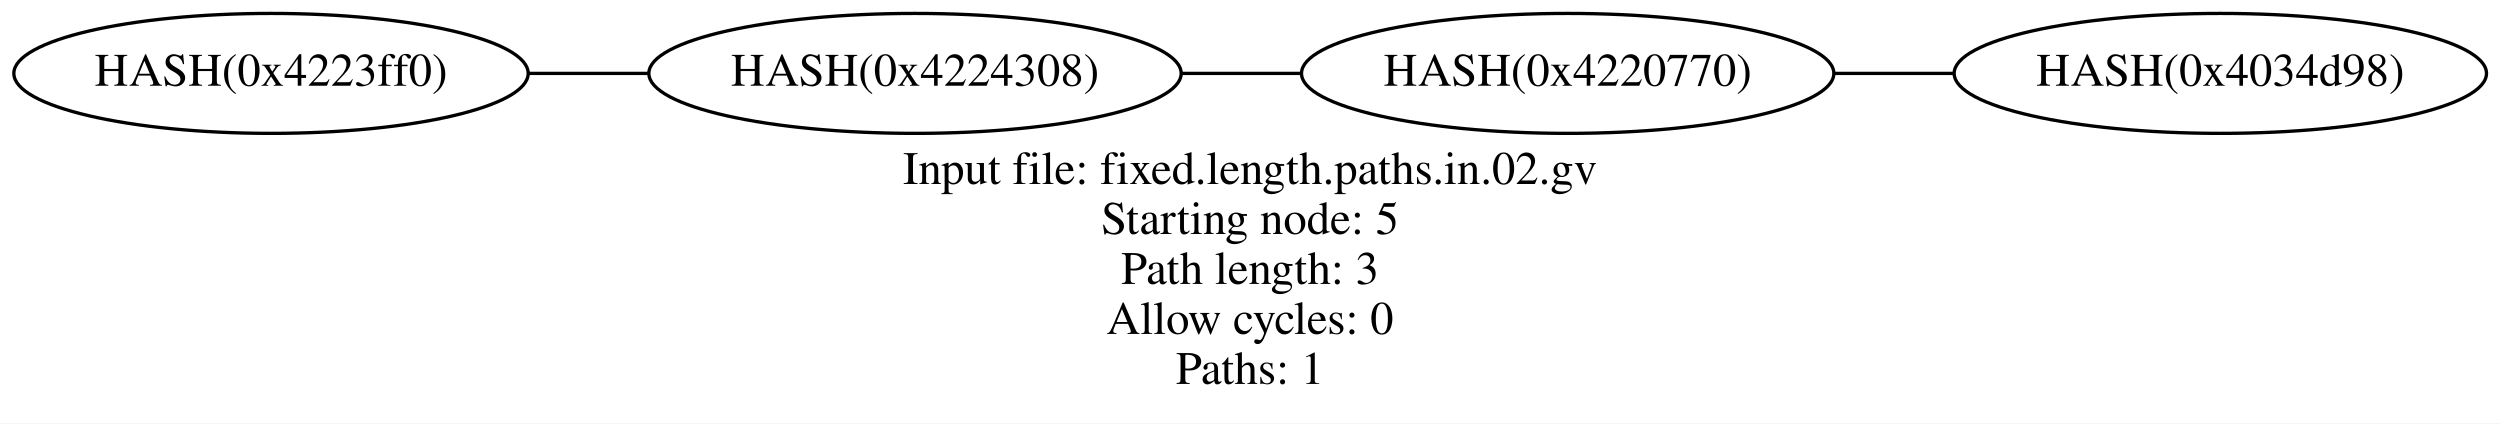
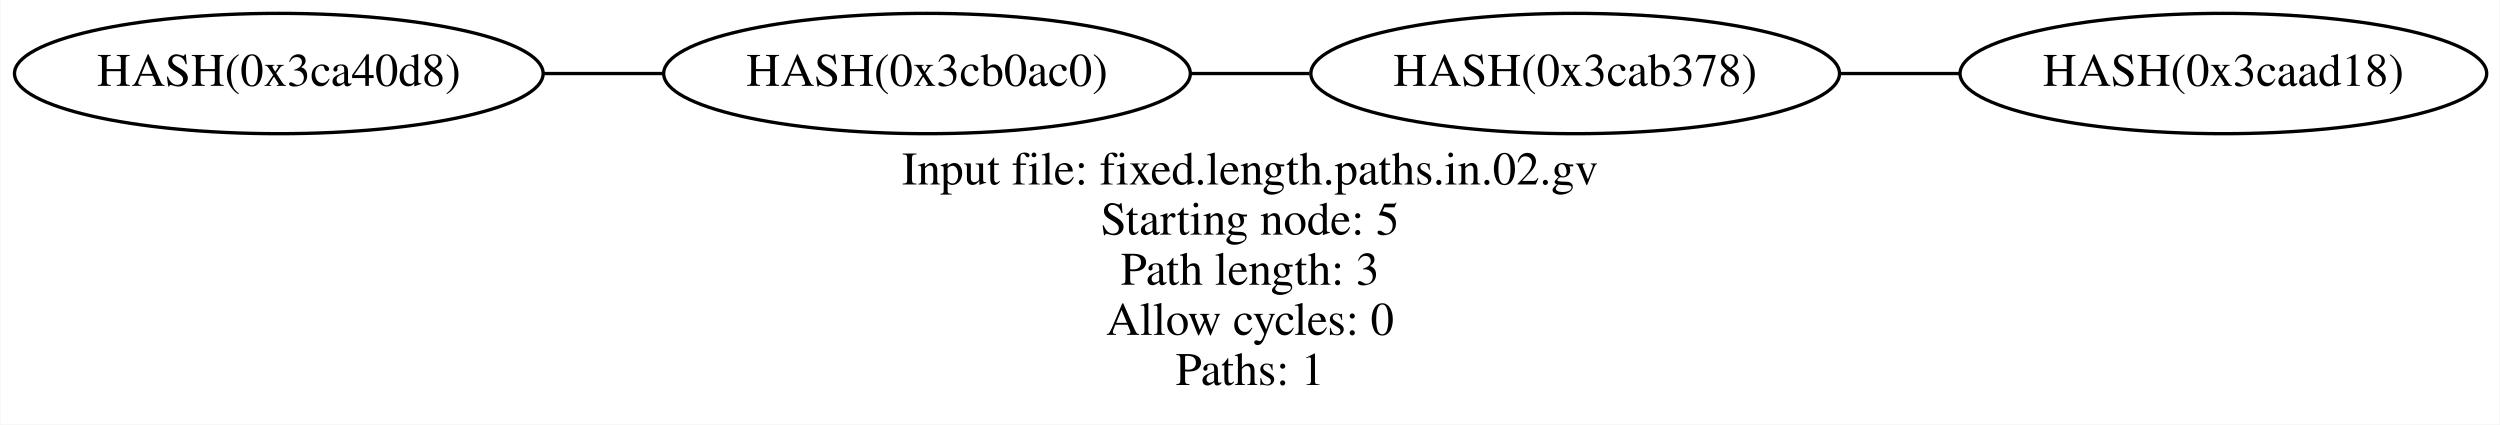
- <svg xmlns="http://www.w3.org/2000/svg" width="750pt" height="127pt" viewBox="0.00 0.00 750.34 127.00">
+ <svg xmlns="http://www.w3.org/2000/svg" width="748pt" height="127pt" viewBox="0.00 0.00 747.74 127.00">
  <g id="graph0" class="graph" transform="scale(1 1) rotate(0) translate(4 123)">
-     <polygon fill="white" stroke="none" points="-4,4 -4,-123 746.344,-123 746.344,4 -4,4" />
-     <text text-anchor="middle" x="371.172" y="-67.8" font-family="Times,serif" font-size="14.00">Input file: fixed.length.paths.in.02.gv</text>
-     <text text-anchor="middle" x="371.172" y="-52.8" font-family="Times,serif" font-size="14.00">Starting node: 5</text>
-     <text text-anchor="middle" x="371.172" y="-37.8" font-family="Times,serif" font-size="14.00">Path length: 3</text>
-     <text text-anchor="middle" x="371.172" y="-22.8" font-family="Times,serif" font-size="14.00">Allow cycles: 0</text>
-     <text text-anchor="middle" x="371.172" y="-7.8" font-family="Times,serif" font-size="14.00">Paths: 1</text>
+     <polygon fill="white" stroke="none" points="-4,4 -4,-123 743.744,-123 743.744,4 -4,4" />
+     <text text-anchor="middle" x="369.872" y="-67.8" font-family="Times,serif" font-size="14.00">Input file: fixed.length.paths.in.02.gv</text>
+     <text text-anchor="middle" x="369.872" y="-52.8" font-family="Times,serif" font-size="14.00">Starting node: 5</text>
+     <text text-anchor="middle" x="369.872" y="-37.8" font-family="Times,serif" font-size="14.00">Path length: 3</text>
+     <text text-anchor="middle" x="369.872" y="-22.8" font-family="Times,serif" font-size="14.00">Allow cycles: 0</text>
+     <text text-anchor="middle" x="369.872" y="-7.8" font-family="Times,serif" font-size="14.00">Paths: 1</text>
    <g id="node1" class="node">
-       <ellipse fill="none" stroke="black" cx="77.343" cy="-101" rx="77.187" ry="18" />
-       <text text-anchor="middle" x="77.343" y="-97.3" font-family="Times,serif" font-size="14.00">HASH(0x4223ff0)</text>
+       <ellipse fill="none" stroke="black" cx="79.293" cy="-101" rx="79.087" ry="18" />
+       <text text-anchor="middle" x="79.293" y="-97.3" font-family="Times,serif" font-size="14.00">HASH(0x3ca40d8)</text>
    </g>
    <g id="node2" class="node">
-       <ellipse fill="none" stroke="black" cx="270.629" cy="-101" rx="79.886" ry="18" />
-       <text text-anchor="middle" x="270.629" y="-97.3" font-family="Times,serif" font-size="14.00">HASH(0x4224308)</text>
+       <ellipse fill="none" stroke="black" cx="273.229" cy="-101" rx="78.786" ry="18" />
+       <text text-anchor="middle" x="273.229" y="-97.3" font-family="Times,serif" font-size="14.00">HASH(0x3cb0ac0)</text>
    </g>
    <g id="edge1" class="edge">
-       <path fill="none" stroke="black" d="M154.769,-101C166.528,-101 178.692,-101 190.508,-101" />
+       <path fill="none" stroke="black" d="M158.638,-101C170.454,-101 182.64,-101 194.445,-101" />
    </g>
    <g id="node3" class="node">
-       <ellipse fill="none" stroke="black" cx="466.515" cy="-101" rx="79.886" ry="18" />
-       <text text-anchor="middle" x="466.515" y="-97.3" font-family="Times,serif" font-size="14.00">HASH(0x4220770)</text>
+       <ellipse fill="none" stroke="black" cx="467.165" cy="-101" rx="79.087" ry="18" />
+       <text text-anchor="middle" x="467.165" y="-97.3" font-family="Times,serif" font-size="14.00">HASH(0x3cab378)</text>
    </g>
    <g id="edge2" class="edge">
-       <path fill="none" stroke="black" d="M350.77,-101C362.497,-101 374.585,-101 386.313,-101" />
+       <path fill="none" stroke="black" d="M352.02,-101C363.762,-101 375.881,-101 387.639,-101" />
    </g>
    <g id="node4" class="node">
-       <ellipse fill="none" stroke="black" cx="662.401" cy="-101" rx="79.886" ry="18" />
-       <text text-anchor="middle" x="662.401" y="-97.3" font-family="Times,serif" font-size="14.00">HASH(0x4034d98)</text>
+       <ellipse fill="none" stroke="black" cx="661.101" cy="-101" rx="78.786" ry="18" />
+       <text text-anchor="middle" x="661.101" y="-97.3" font-family="Times,serif" font-size="14.00">HASH(0x3caad18)</text>
    </g>
    <g id="edge3" class="edge">
-       <path fill="none" stroke="black" d="M546.655,-101C558.383,-101 570.47,-101 582.199,-101" />
+       <path fill="none" stroke="black" d="M546.509,-101C558.326,-101 570.512,-101 582.317,-101" />
    </g>
  </g>
</svg>
